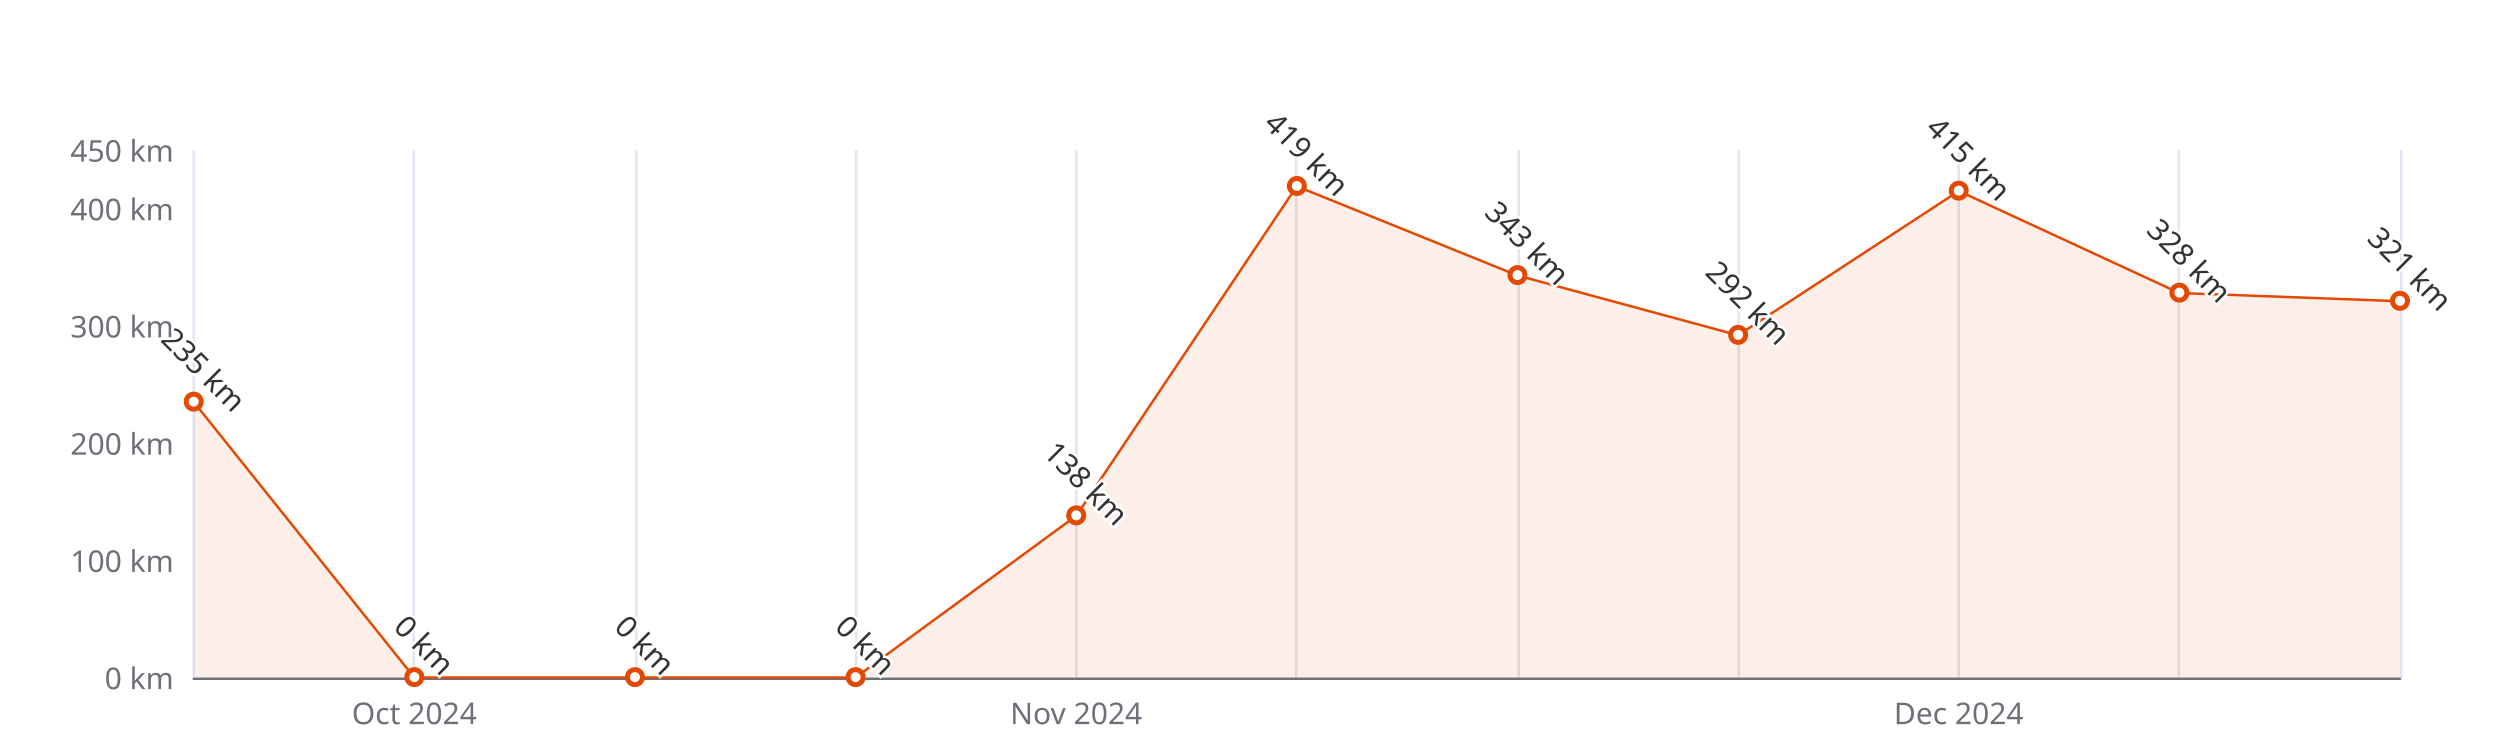
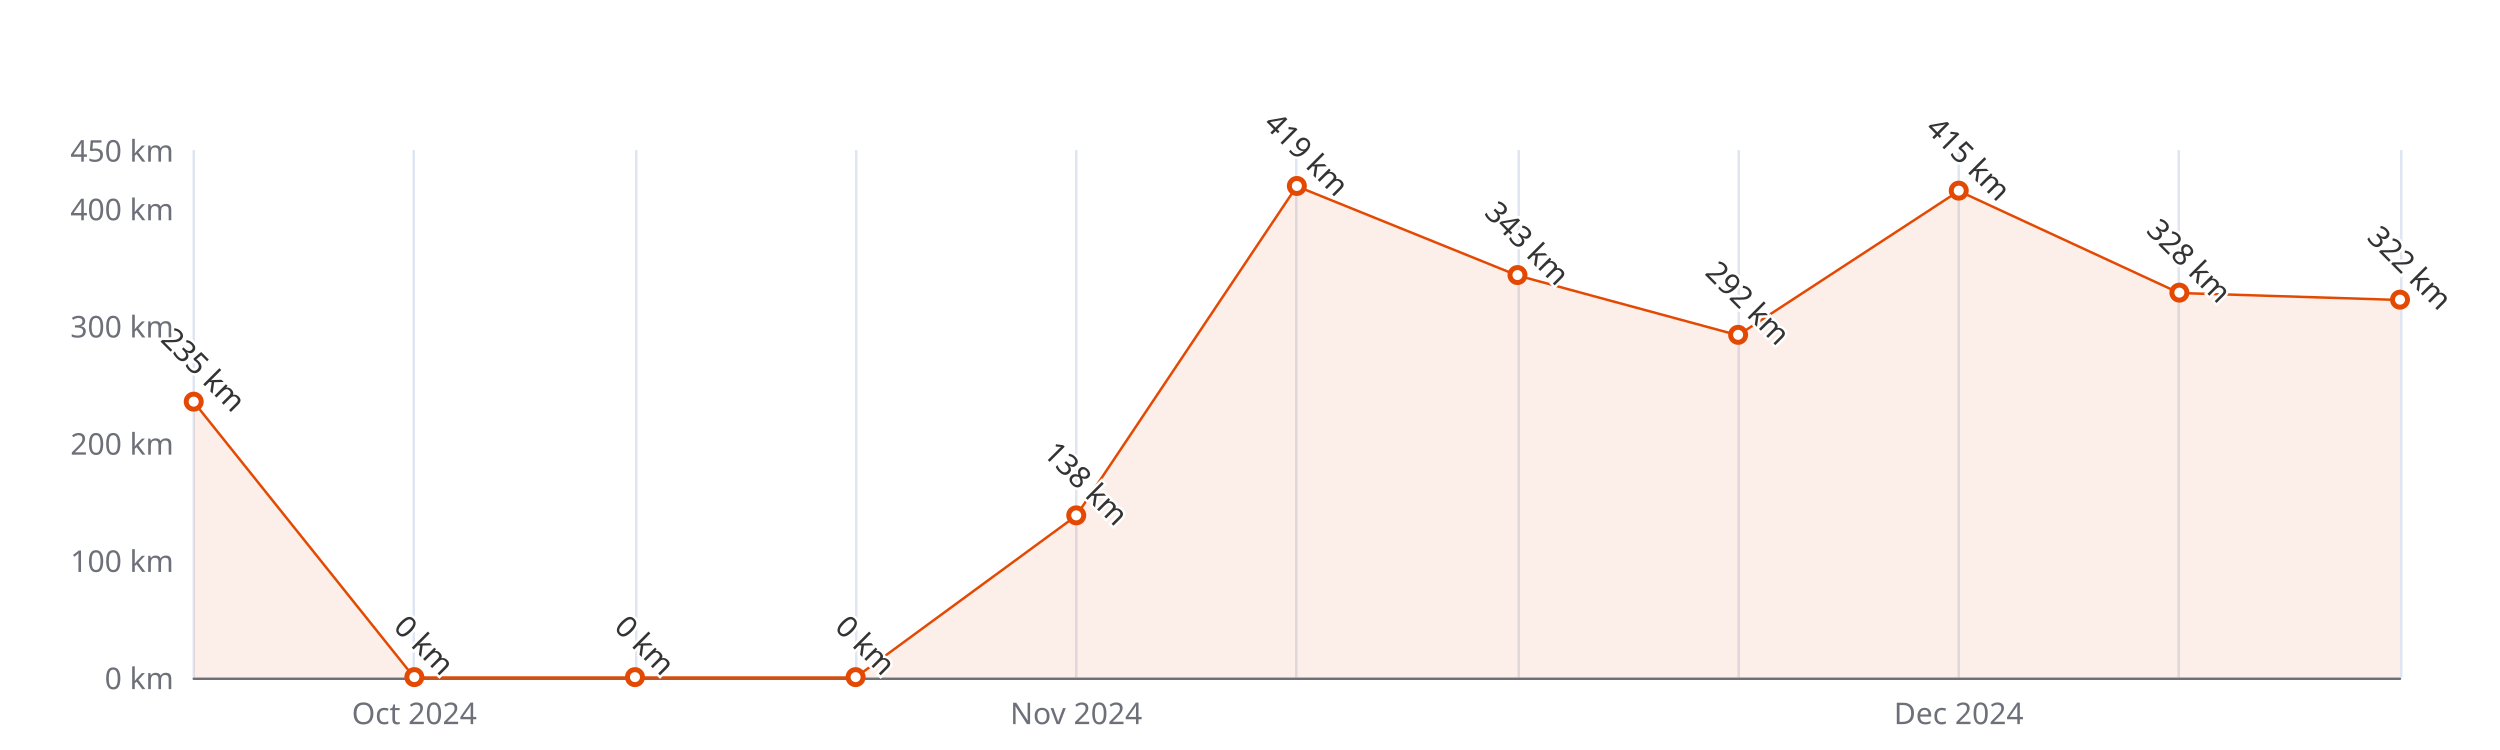
<svg xmlns="http://www.w3.org/2000/svg" width="1000" height="300" version="1.1" baseProfile="full" viewBox="0 0 1000 300">
  <rect width="1000" height="300" x="0" y="0" id="0" fill="#ffffff" />
  <path d="M77.5 60L77.5 271" fill="none" stroke="#E0E6F1" />
  <path d="M165.5 60L165.5 271" fill="none" stroke="#E0E6F1" />
  <path d="M254.5 60L254.5 271" fill="none" stroke="#E0E6F1" />
  <path d="M342.5 60L342.5 271" fill="none" stroke="#E0E6F1" />
  <path d="M430.5 60L430.5 271" fill="none" stroke="#E0E6F1" />
  <path d="M518.5 60L518.5 271" fill="none" stroke="#E0E6F1" />
  <path d="M607.5 60L607.5 271" fill="none" stroke="#E0E6F1" />
  <path d="M695.5 60L695.5 271" fill="none" stroke="#E0E6F1" />
  <path d="M783.5 60L783.5 271" fill="none" stroke="#E0E6F1" />
  <path d="M871.5 60L871.5 271" fill="none" stroke="#E0E6F1" />
  <path d="M960.5 60L960.5 271" fill="none" stroke="#E0E6F1" />
  <path d="M77.5 271.5L960 271.5" fill="none" stroke="#6E7079" stroke-linecap="round" />
  <text dominant-baseline="central" text-anchor="end" style="font-size:12px;font-family:sans-serif;" xml:space="preserve" transform="translate(69.48 271)" fill="#6E7079">0 km</text>
  <text dominant-baseline="central" text-anchor="end" style="font-size:12px;font-family:sans-serif;" xml:space="preserve" transform="translate(69.48 224.1111)" fill="#6E7079">100 km</text>
  <text dominant-baseline="central" text-anchor="end" style="font-size:12px;font-family:sans-serif;" xml:space="preserve" transform="translate(69.48 177.2222)" fill="#6E7079">200 km</text>
  <text dominant-baseline="central" text-anchor="end" style="font-size:12px;font-family:sans-serif;" xml:space="preserve" transform="translate(69.48 130.3333)" fill="#6E7079">300 km</text>
  <text dominant-baseline="central" text-anchor="end" style="font-size:12px;font-family:sans-serif;" xml:space="preserve" transform="translate(69.48 83.4444)" fill="#6E7079">400 km</text>
  <text dominant-baseline="central" text-anchor="end" style="font-size:12px;font-family:sans-serif;" xml:space="preserve" transform="translate(69.48 60)" fill="#6E7079">450 km</text>
  <text dominant-baseline="central" text-anchor="middle" style="font-size:12px;font-family:sans-serif;" xml:space="preserve" y="6" transform="translate(165.732 279)" fill="#6E7079">Oct 2024</text>
  <text dominant-baseline="central" text-anchor="middle" style="font-size:12px;font-family:sans-serif;" xml:space="preserve" y="6" transform="translate(430.488 279)" fill="#6E7079">Nov 2024</text>
  <text dominant-baseline="central" text-anchor="middle" style="font-size:12px;font-family:sans-serif;" xml:space="preserve" y="6" transform="translate(783.496 279)" fill="#6E7079">Dec 2024</text>
  <g clip-path="url(#zr5-c0)">
-     <path d="M77.5 160.8L165.7 271L254 271L342.2 271L430.5 206.3L518.7 74.5L607 110.2L695.2 134.1L783.5 76.4L871.7 117.2L960 120.5L960 271L871.7 271L783.5 271L695.2 271L607 271L518.7 271L430.5 271L342.2 271L254 271L165.7 271L77.5 271Z" fill="rgb(227,73,2)" fill-opacity="0.09" />
-     <path d="M77.5 160.8L165.7 271L254 271L342.2 271L430.5 206.3L518.7 74.5L607 110.2L695.2 134.1L783.5 76.4L871.7 117.2L960 120.5" fill="none" stroke="#E34902" stroke-linejoin="bevel" />
+     <path d="M77.5 160.8L165.7 271L254 271L342.2 271L430.5 206.3L518.7 74.5L607 110.2L695.2 134.1L783.5 76.4L871.7 117.2L960 120L960 271L871.7 271L783.5 271L695.2 271L607 271L518.7 271L430.5 271L342.2 271L254 271L165.7 271L77.5 271Z" fill="rgb(227,73,2)" fill-opacity="0.09" />
+     <path d="M77.5 160.8L165.7 271L254 271L342.2 271L430.5 206.3L518.7 74.5L607 110.2L695.2 134.1L783.5 76.4L871.7 117.2L960 120" fill="none" stroke="#E34902" stroke-linejoin="bevel" />
  </g>
  <path d="M1 0A1 1 0 1 1 1 -0.1A1 1 0 0 1 1 0" transform="matrix(3,0,0,3,77.48,160.8111)" fill="#fff" stroke="#E34902" stroke-width="0.667" />
  <path d="M1 0A1 1 0 1 1 1 -0.1A1 1 0 0 1 1 0" transform="matrix(3,0,0,3,165.732,271)" fill="#fff" stroke="#E34902" stroke-width="0.667" />
  <path d="M1 0A1 1 0 1 1 1 -0.1A1 1 0 0 1 1 0" transform="matrix(3,0,0,3,253.984,271)" fill="#fff" stroke="#E34902" stroke-width="0.667" />
  <path d="M1 0A1 1 0 1 1 1 -0.1A1 1 0 0 1 1 0" transform="matrix(3,0,0,3,342.236,271)" fill="#fff" stroke="#E34902" stroke-width="0.667" />
  <path d="M1 0A1 1 0 1 1 1 -0.1A1 1 0 0 1 1 0" transform="matrix(3,0,0,3,430.488,206.2933)" fill="#fff" stroke="#E34902" stroke-width="0.667" />
  <path d="M1 0A1 1 0 1 1 1 -0.1A1 1 0 0 1 1 0" transform="matrix(3,0,0,3,518.74,74.5356)" fill="#fff" stroke="#E34902" stroke-width="0.667" />
  <path d="M1 0A1 1 0 1 1 1 -0.1A1 1 0 0 1 1 0" transform="matrix(3,0,0,3,606.992,110.1711)" fill="#fff" stroke="#E34902" stroke-width="0.667" />
  <path d="M1 0A1 1 0 1 1 1 -0.1A1 1 0 0 1 1 0" transform="matrix(3,0,0,3,695.244,134.0844)" fill="#fff" stroke="#E34902" stroke-width="0.667" />
  <path d="M1 0A1 1 0 1 1 1 -0.1A1 1 0 0 1 1 0" transform="matrix(3,0,0,3,783.496,76.4111)" fill="#fff" stroke="#E34902" stroke-width="0.667" />
  <path d="M1 0A1 1 0 1 1 1 -0.1A1 1 0 0 1 1 0" transform="matrix(3,0,0,3,871.748,117.2044)" fill="#fff" stroke="#E34902" stroke-width="0.667" />
-   <path d="M1 0A1 1 0 1 1 1 -0.1A1 1 0 0 1 1 0" transform="matrix(3,0,0,3,960,120.4867)" fill="#fff" stroke="#E34902" stroke-width="0.667" />
+   <path d="M1 0A1 1 0 1 1 1 -0.1A1 1 0 0 1 1 0" transform="matrix(3,0,0,3,960,120.0178)" fill="#fff" stroke="#E34902" stroke-width="0.667" />
  <text dominant-baseline="central" text-anchor="middle" style="font-size:12px;font-family:sans-serif;" xml:space="preserve" y="-6" transform="matrix(0.707,0.707,-0.707,0.707,77.48,151.8111)" fill="#333" stroke="rgb(255,255,255)" stroke-width="2" paint-order="stroke" stroke-miterlimit="2">235 km</text>
  <text dominant-baseline="central" text-anchor="middle" style="font-size:12px;font-family:sans-serif;" xml:space="preserve" y="-6" transform="matrix(0.707,0.707,-0.707,0.707,165.732,262)" fill="#333" stroke="rgb(255,255,255)" stroke-width="2" paint-order="stroke" stroke-miterlimit="2">0 km</text>
  <text dominant-baseline="central" text-anchor="middle" style="font-size:12px;font-family:sans-serif;" xml:space="preserve" y="-6" transform="matrix(0.707,0.707,-0.707,0.707,253.984,262)" fill="#333" stroke="rgb(255,255,255)" stroke-width="2" paint-order="stroke" stroke-miterlimit="2">0 km</text>
  <text dominant-baseline="central" text-anchor="middle" style="font-size:12px;font-family:sans-serif;" xml:space="preserve" y="-6" transform="matrix(0.707,0.707,-0.707,0.707,342.236,262)" fill="#333" stroke="rgb(255,255,255)" stroke-width="2" paint-order="stroke" stroke-miterlimit="2">0 km</text>
  <text dominant-baseline="central" text-anchor="middle" style="font-size:12px;font-family:sans-serif;" xml:space="preserve" y="-6" transform="matrix(0.707,0.707,-0.707,0.707,430.488,197.2933)" fill="#333" stroke="rgb(255,255,255)" stroke-width="2" paint-order="stroke" stroke-miterlimit="2">138 km</text>
  <text dominant-baseline="central" text-anchor="middle" style="font-size:12px;font-family:sans-serif;" xml:space="preserve" y="-6" transform="matrix(0.707,0.707,-0.707,0.707,518.74,65.5356)" fill="#333" stroke="rgb(255,255,255)" stroke-width="2" paint-order="stroke" stroke-miterlimit="2">419 km</text>
  <text dominant-baseline="central" text-anchor="middle" style="font-size:12px;font-family:sans-serif;" xml:space="preserve" y="-6" transform="matrix(0.707,0.707,-0.707,0.707,606.992,101.1711)" fill="#333" stroke="rgb(255,255,255)" stroke-width="2" paint-order="stroke" stroke-miterlimit="2">343 km</text>
  <text dominant-baseline="central" text-anchor="middle" style="font-size:12px;font-family:sans-serif;" xml:space="preserve" y="-6" transform="matrix(0.707,0.707,-0.707,0.707,695.244,125.0844)" fill="#333" stroke="rgb(255,255,255)" stroke-width="2" paint-order="stroke" stroke-miterlimit="2">292 km</text>
  <text dominant-baseline="central" text-anchor="middle" style="font-size:12px;font-family:sans-serif;" xml:space="preserve" y="-6" transform="matrix(0.707,0.707,-0.707,0.707,783.496,67.4111)" fill="#333" stroke="rgb(255,255,255)" stroke-width="2" paint-order="stroke" stroke-miterlimit="2">415 km</text>
  <text dominant-baseline="central" text-anchor="middle" style="font-size:12px;font-family:sans-serif;" xml:space="preserve" y="-6" transform="matrix(0.707,0.707,-0.707,0.707,871.748,108.2044)" fill="#333" stroke="rgb(255,255,255)" stroke-width="2" paint-order="stroke" stroke-miterlimit="2">328 km</text>
-   <text dominant-baseline="central" text-anchor="middle" style="font-size:12px;font-family:sans-serif;" xml:space="preserve" y="-6" transform="matrix(0.707,0.707,-0.707,0.707,960,111.4867)" fill="#333" stroke="rgb(255,255,255)" stroke-width="2" paint-order="stroke" stroke-miterlimit="2">321 km</text>
+   <text dominant-baseline="central" text-anchor="middle" style="font-size:12px;font-family:sans-serif;" xml:space="preserve" y="-6" transform="matrix(0.707,0.707,-0.707,0.707,960,111.0178)" fill="#333" stroke="rgb(255,255,255)" stroke-width="2" paint-order="stroke" stroke-miterlimit="2">322 km</text>
  <defs>
    <clipPath id="zr5-c0">
      <path d="M76 59.5l884 0l0 212l-884 0Z" fill="#000" />
    </clipPath>
  </defs>
</svg>
